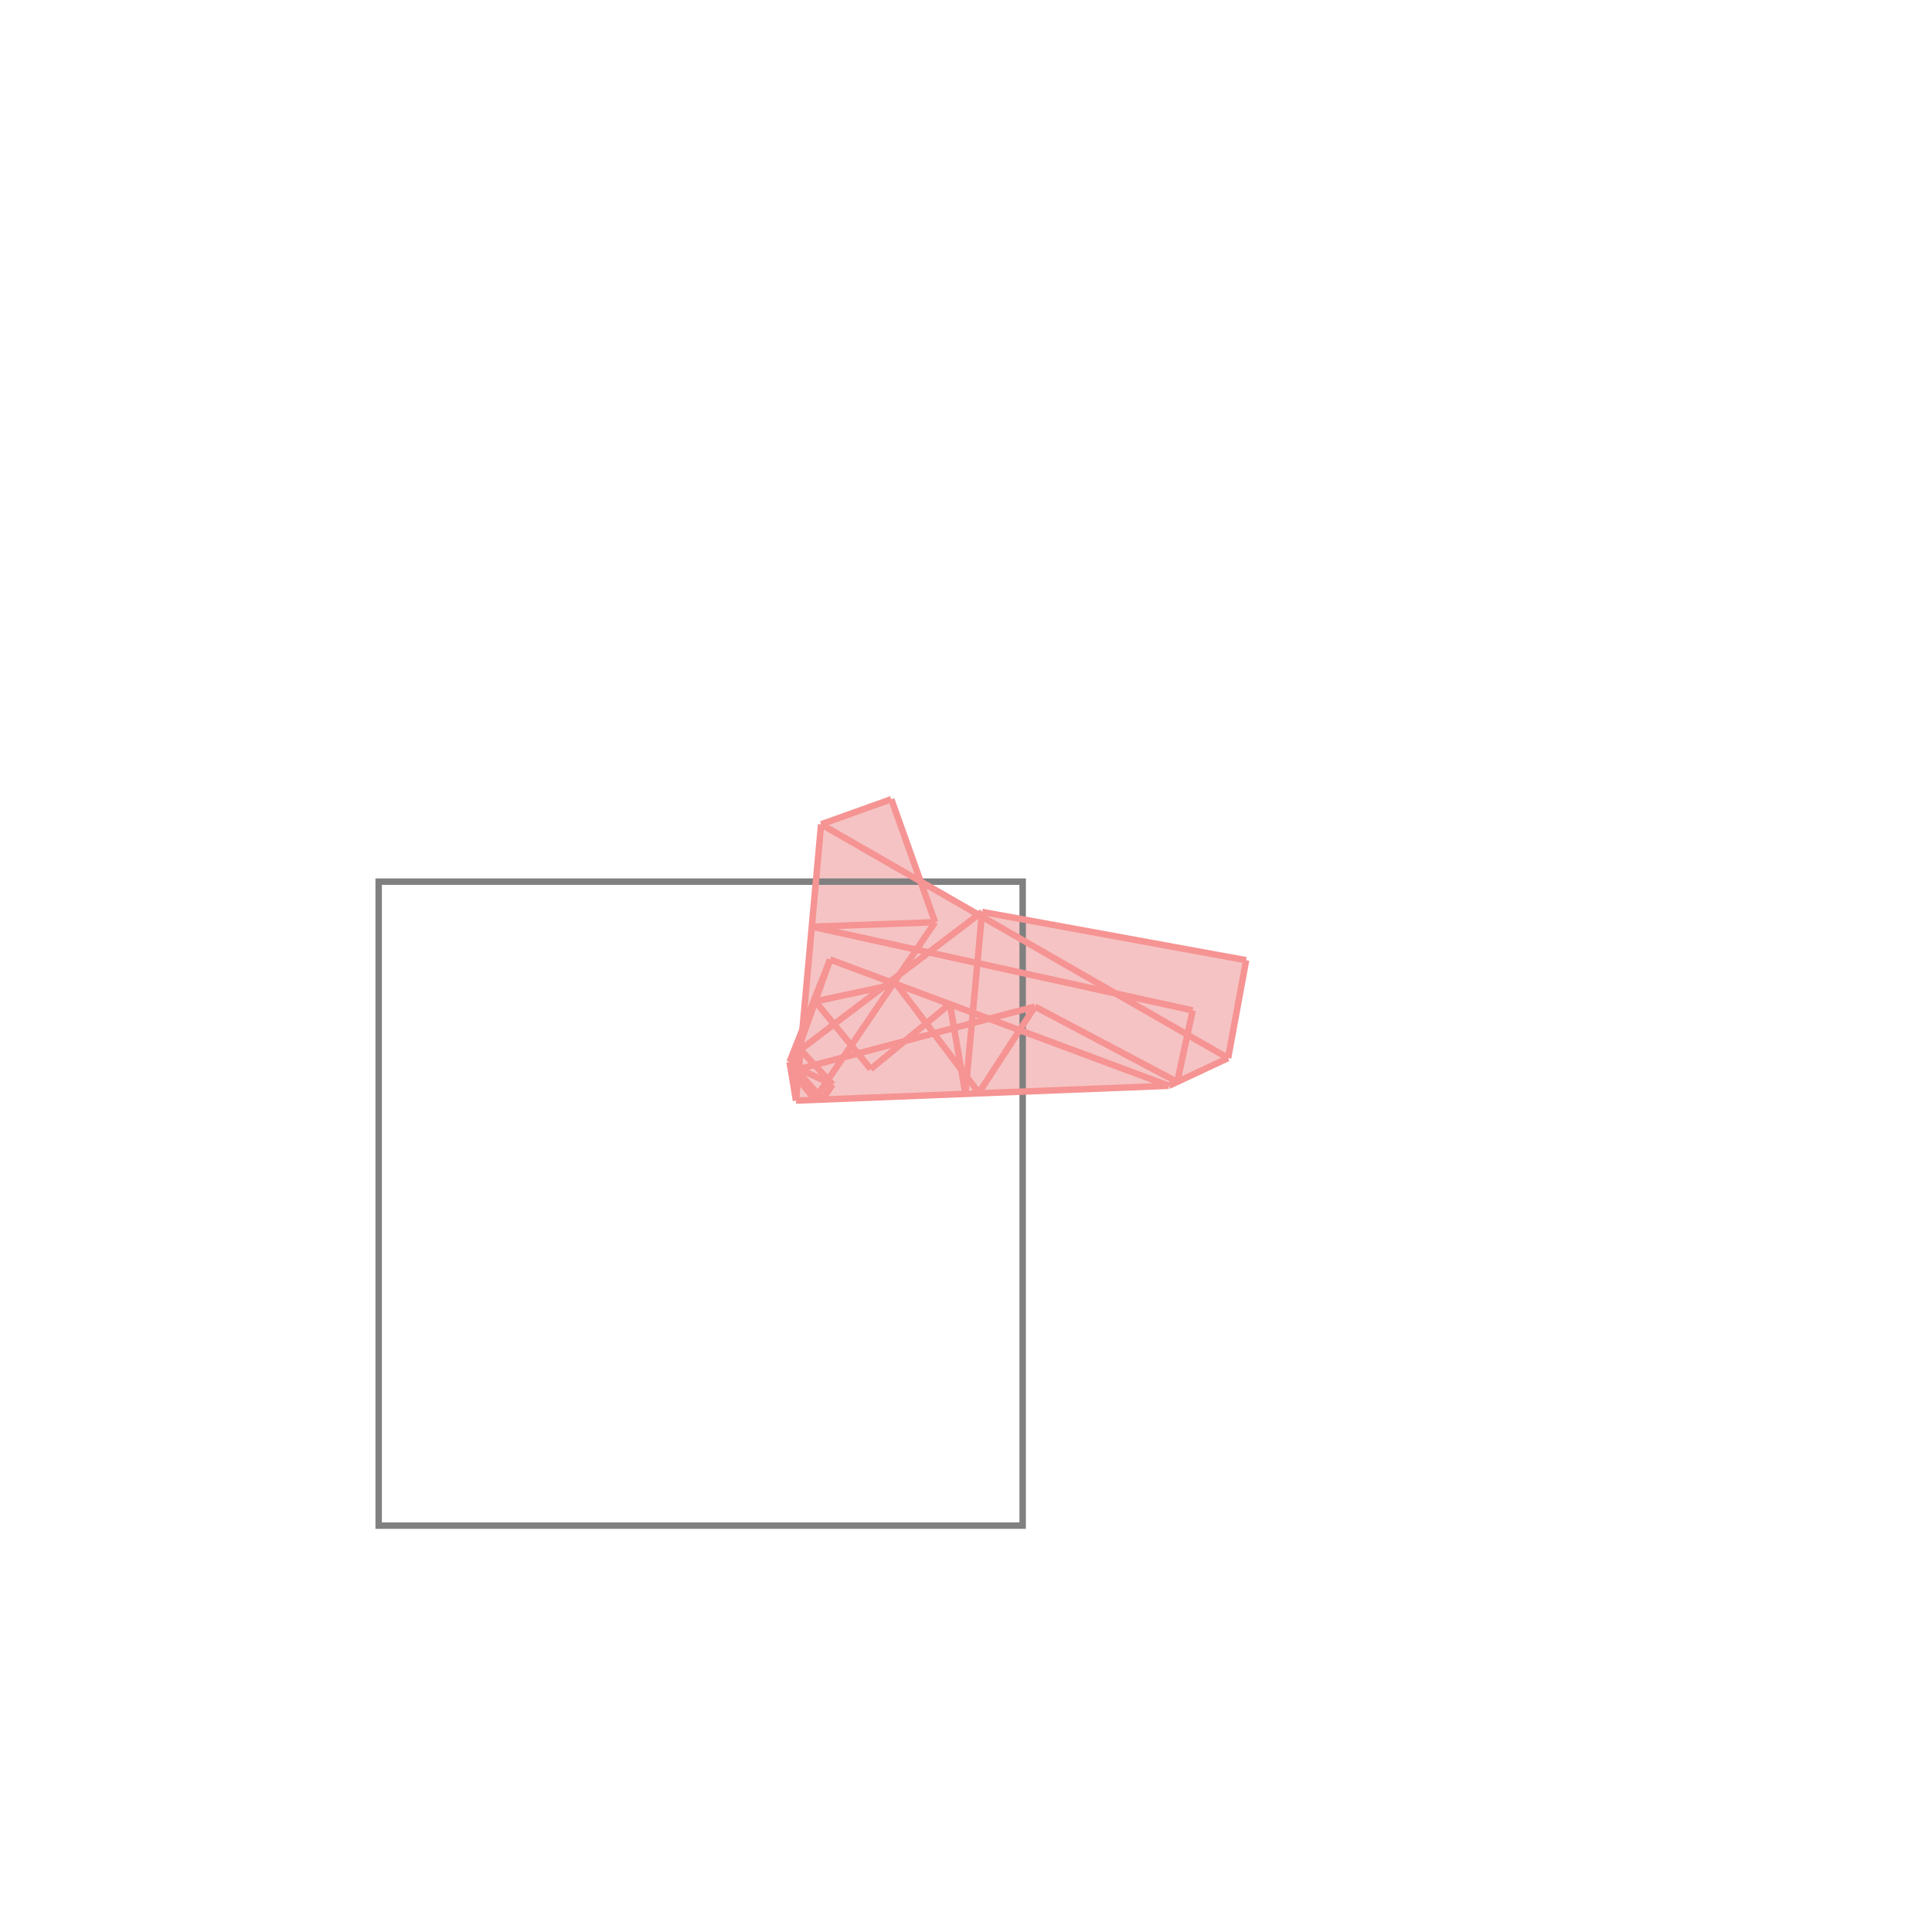
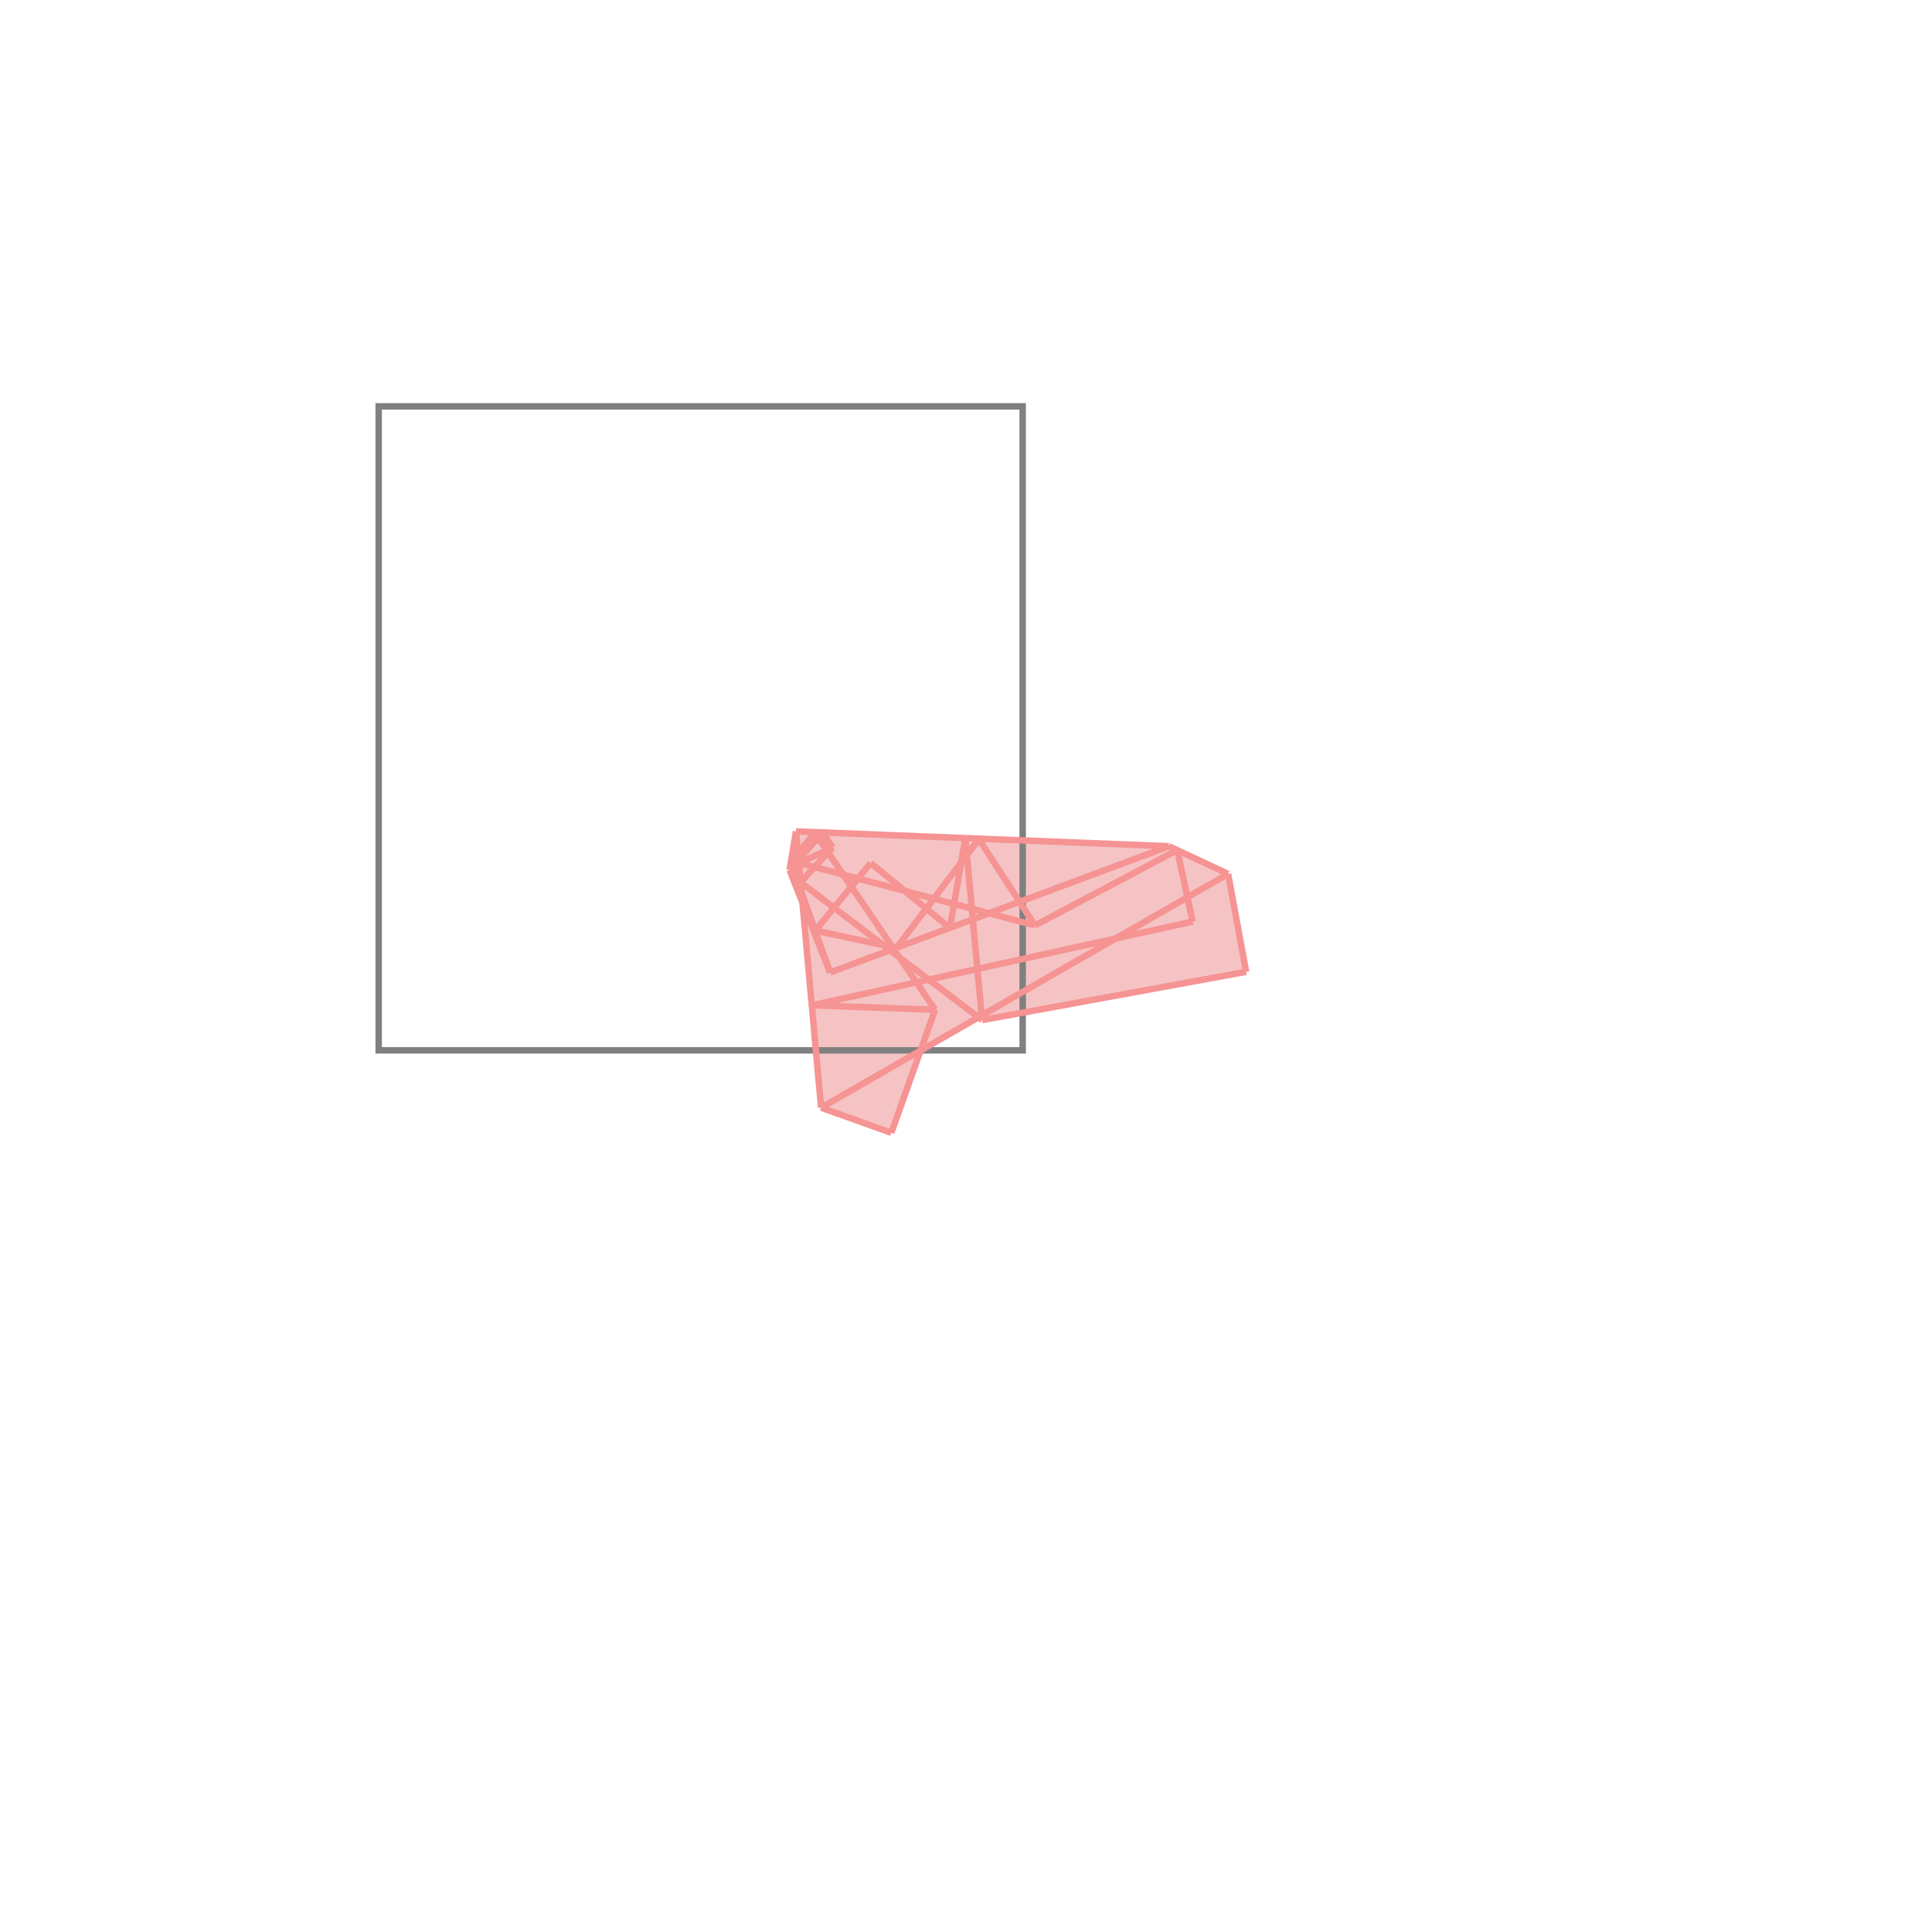
<svg xmlns="http://www.w3.org/2000/svg" viewBox="-1.5 -1.5 3 3">
-   <path d="M-0.116 -0.259 L-0.07 -0.131 L0.02 -0.08 L0.025 -0.084 L0.435 -0.009 L0.407 0.143 L0.315 0.186 L-0.264 0.209 L-0.274 0.149 L-0.254 0.097 L-0.225 -0.22 z " fill="rgb(245,195,195)" />
-   <path d="M-0.912 -0.131 L0.088 -0.131 L0.088 0.869 L-0.912 0.869  z" fill="none" stroke="rgb(128,128,128)" stroke-width="0.01" />
-   <line x1="-0.225" y1="-0.22" x2="0.407" y2="0.143" style="stroke:rgb(246,147,147);stroke-width:0.01" />
-   <line x1="-0.108" y1="0.028" x2="0.02" y2="0.197" style="stroke:rgb(246,147,147);stroke-width:0.01" />
-   <line x1="0.107" y1="0.063" x2="0.328" y2="0.18" style="stroke:rgb(246,147,147);stroke-width:0.01" />
-   <line x1="-0.116" y1="-0.259" x2="-0.048" y2="-0.068" style="stroke:rgb(246,147,147);stroke-width:0.01" />
-   <line x1="-0.234" y1="0.055" x2="-0.148" y2="0.16" style="stroke:rgb(246,147,147);stroke-width:0.01" />
-   <line x1="-0.257" y1="0.13" x2="-0.207" y2="0.184" style="stroke:rgb(246,147,147);stroke-width:0.01" />
-   <line x1="-0.272" y1="0.161" x2="-0.235" y2="0.207" style="stroke:rgb(246,147,147);stroke-width:0.01" />
-   <line x1="-0.274" y1="0.149" x2="-0.223" y2="0.207" style="stroke:rgb(246,147,147);stroke-width:0.01" />
-   <line x1="-0.025" y1="0.059" x2="-0.001" y2="0.198" style="stroke:rgb(246,147,147);stroke-width:0.01" />
-   <line x1="-0.211" y1="-0.01" x2="0.315" y2="0.186" style="stroke:rgb(246,147,147);stroke-width:0.01" />
-   <line x1="0.025" y1="-0.084" x2="0.435" y2="-0.009" style="stroke:rgb(246,147,147);stroke-width:0.01" />
-   <line x1="-0.274" y1="0.149" x2="-0.264" y2="0.209" style="stroke:rgb(246,147,147);stroke-width:0.01" />
-   <line x1="-0.239" y1="-0.061" x2="0.352" y2="0.069" style="stroke:rgb(246,147,147);stroke-width:0.01" />
-   <line x1="-0.259" y1="0.16" x2="-0.207" y2="0.184" style="stroke:rgb(246,147,147);stroke-width:0.01" />
-   <line x1="-0.225" y1="-0.22" x2="-0.264" y2="0.209" style="stroke:rgb(246,147,147);stroke-width:0.01" />
-   <line x1="0.025" y1="-0.084" x2="-0.001" y2="0.198" style="stroke:rgb(246,147,147);stroke-width:0.01" />
-   <line x1="-0.048" y1="-0.068" x2="-0.239" y2="-0.061" style="stroke:rgb(246,147,147);stroke-width:0.01" />
-   <line x1="-0.116" y1="-0.259" x2="-0.225" y2="-0.22" style="stroke:rgb(246,147,147);stroke-width:0.01" />
-   <line x1="-0.211" y1="-0.01" x2="-0.272" y2="0.161" style="stroke:rgb(246,147,147);stroke-width:0.01" />
-   <line x1="0.435" y1="-0.009" x2="0.407" y2="0.143" style="stroke:rgb(246,147,147);stroke-width:0.01" />
-   <line x1="-0.211" y1="-0.01" x2="-0.274" y2="0.149" style="stroke:rgb(246,147,147);stroke-width:0.01" />
-   <line x1="0.352" y1="0.069" x2="0.328" y2="0.18" style="stroke:rgb(246,147,147);stroke-width:0.01" />
-   <line x1="-0.108" y1="0.028" x2="-0.234" y2="0.055" style="stroke:rgb(246,147,147);stroke-width:0.01" />
-   <line x1="0.315" y1="0.186" x2="-0.264" y2="0.209" style="stroke:rgb(246,147,147);stroke-width:0.01" />
-   <line x1="-0.048" y1="-0.068" x2="-0.235" y2="0.207" style="stroke:rgb(246,147,147);stroke-width:0.01" />
-   <line x1="0.107" y1="0.063" x2="-0.259" y2="0.16" style="stroke:rgb(246,147,147);stroke-width:0.01" />
-   <line x1="-0.207" y1="0.184" x2="-0.223" y2="0.207" style="stroke:rgb(246,147,147);stroke-width:0.01" />
-   <line x1="0.025" y1="-0.084" x2="-0.257" y2="0.13" style="stroke:rgb(246,147,147);stroke-width:0.01" />
-   <line x1="0.107" y1="0.063" x2="0.02" y2="0.197" style="stroke:rgb(246,147,147);stroke-width:0.01" />
-   <line x1="-0.025" y1="0.059" x2="-0.148" y2="0.16" style="stroke:rgb(246,147,147);stroke-width:0.01" />
-   <line x1="0.407" y1="0.143" x2="0.315" y2="0.186" style="stroke:rgb(246,147,147);stroke-width:0.01" />
+   <g transform="scale(1, -1)">
+     <path d="M-0.116 -0.259 L-0.07 -0.131 L0.02 -0.08 L0.025 -0.084 L0.435 -0.009 L0.407 0.143 L0.315 0.186 L-0.264 0.209 L-0.274 0.149 L-0.254 0.097 L-0.225 -0.22 z " fill="rgb(245,195,195)" />
+     <path d="M-0.912 -0.131 L0.088 -0.131 L0.088 0.869 L-0.912 0.869  z" fill="none" stroke="rgb(128,128,128)" stroke-width="0.01" />
+     <line x1="-0.225" y1="-0.22" x2="0.407" y2="0.143" style="stroke:rgb(246,147,147);stroke-width:0.01" />
+     <line x1="-0.108" y1="0.028" x2="0.02" y2="0.197" style="stroke:rgb(246,147,147);stroke-width:0.01" />
+     <line x1="0.107" y1="0.063" x2="0.328" y2="0.18" style="stroke:rgb(246,147,147);stroke-width:0.01" />
+     <line x1="-0.116" y1="-0.259" x2="-0.048" y2="-0.068" style="stroke:rgb(246,147,147);stroke-width:0.01" />
+     <line x1="-0.234" y1="0.055" x2="-0.148" y2="0.16" style="stroke:rgb(246,147,147);stroke-width:0.01" />
+     <line x1="-0.257" y1="0.13" x2="-0.207" y2="0.184" style="stroke:rgb(246,147,147);stroke-width:0.01" />
+     <line x1="-0.272" y1="0.161" x2="-0.235" y2="0.207" style="stroke:rgb(246,147,147);stroke-width:0.01" />
+     <line x1="-0.274" y1="0.149" x2="-0.223" y2="0.207" style="stroke:rgb(246,147,147);stroke-width:0.01" />
+     <line x1="-0.025" y1="0.059" x2="-0.001" y2="0.198" style="stroke:rgb(246,147,147);stroke-width:0.01" />
+     <line x1="-0.211" y1="-0.01" x2="0.315" y2="0.186" style="stroke:rgb(246,147,147);stroke-width:0.01" />
+     <line x1="0.025" y1="-0.084" x2="0.435" y2="-0.009" style="stroke:rgb(246,147,147);stroke-width:0.01" />
+     <line x1="-0.274" y1="0.149" x2="-0.264" y2="0.209" style="stroke:rgb(246,147,147);stroke-width:0.01" />
+     <line x1="-0.239" y1="-0.061" x2="0.352" y2="0.069" style="stroke:rgb(246,147,147);stroke-width:0.01" />
+     <line x1="-0.259" y1="0.16" x2="-0.207" y2="0.184" style="stroke:rgb(246,147,147);stroke-width:0.01" />
+     <line x1="-0.225" y1="-0.22" x2="-0.264" y2="0.209" style="stroke:rgb(246,147,147);stroke-width:0.01" />
+     <line x1="0.025" y1="-0.084" x2="-0.001" y2="0.198" style="stroke:rgb(246,147,147);stroke-width:0.01" />
+     <line x1="-0.048" y1="-0.068" x2="-0.239" y2="-0.061" style="stroke:rgb(246,147,147);stroke-width:0.01" />
+     <line x1="-0.116" y1="-0.259" x2="-0.225" y2="-0.22" style="stroke:rgb(246,147,147);stroke-width:0.01" />
+     <line x1="-0.211" y1="-0.01" x2="-0.272" y2="0.161" style="stroke:rgb(246,147,147);stroke-width:0.01" />
+     <line x1="0.435" y1="-0.009" x2="0.407" y2="0.143" style="stroke:rgb(246,147,147);stroke-width:0.01" />
+     <line x1="-0.211" y1="-0.01" x2="-0.274" y2="0.149" style="stroke:rgb(246,147,147);stroke-width:0.01" />
+     <line x1="0.352" y1="0.069" x2="0.328" y2="0.18" style="stroke:rgb(246,147,147);stroke-width:0.01" />
+     <line x1="-0.108" y1="0.028" x2="-0.234" y2="0.055" style="stroke:rgb(246,147,147);stroke-width:0.01" />
+     <line x1="0.315" y1="0.186" x2="-0.264" y2="0.209" style="stroke:rgb(246,147,147);stroke-width:0.01" />
+     <line x1="-0.048" y1="-0.068" x2="-0.235" y2="0.207" style="stroke:rgb(246,147,147);stroke-width:0.01" />
+     <line x1="0.107" y1="0.063" x2="-0.259" y2="0.16" style="stroke:rgb(246,147,147);stroke-width:0.01" />
+     <line x1="-0.207" y1="0.184" x2="-0.223" y2="0.207" style="stroke:rgb(246,147,147);stroke-width:0.01" />
+     <line x1="0.025" y1="-0.084" x2="-0.257" y2="0.13" style="stroke:rgb(246,147,147);stroke-width:0.01" />
+     <line x1="0.107" y1="0.063" x2="0.02" y2="0.197" style="stroke:rgb(246,147,147);stroke-width:0.01" />
+     <line x1="-0.025" y1="0.059" x2="-0.148" y2="0.16" style="stroke:rgb(246,147,147);stroke-width:0.01" />
+     <line x1="0.407" y1="0.143" x2="0.315" y2="0.186" style="stroke:rgb(246,147,147);stroke-width:0.01" />
+   </g>
</svg>
